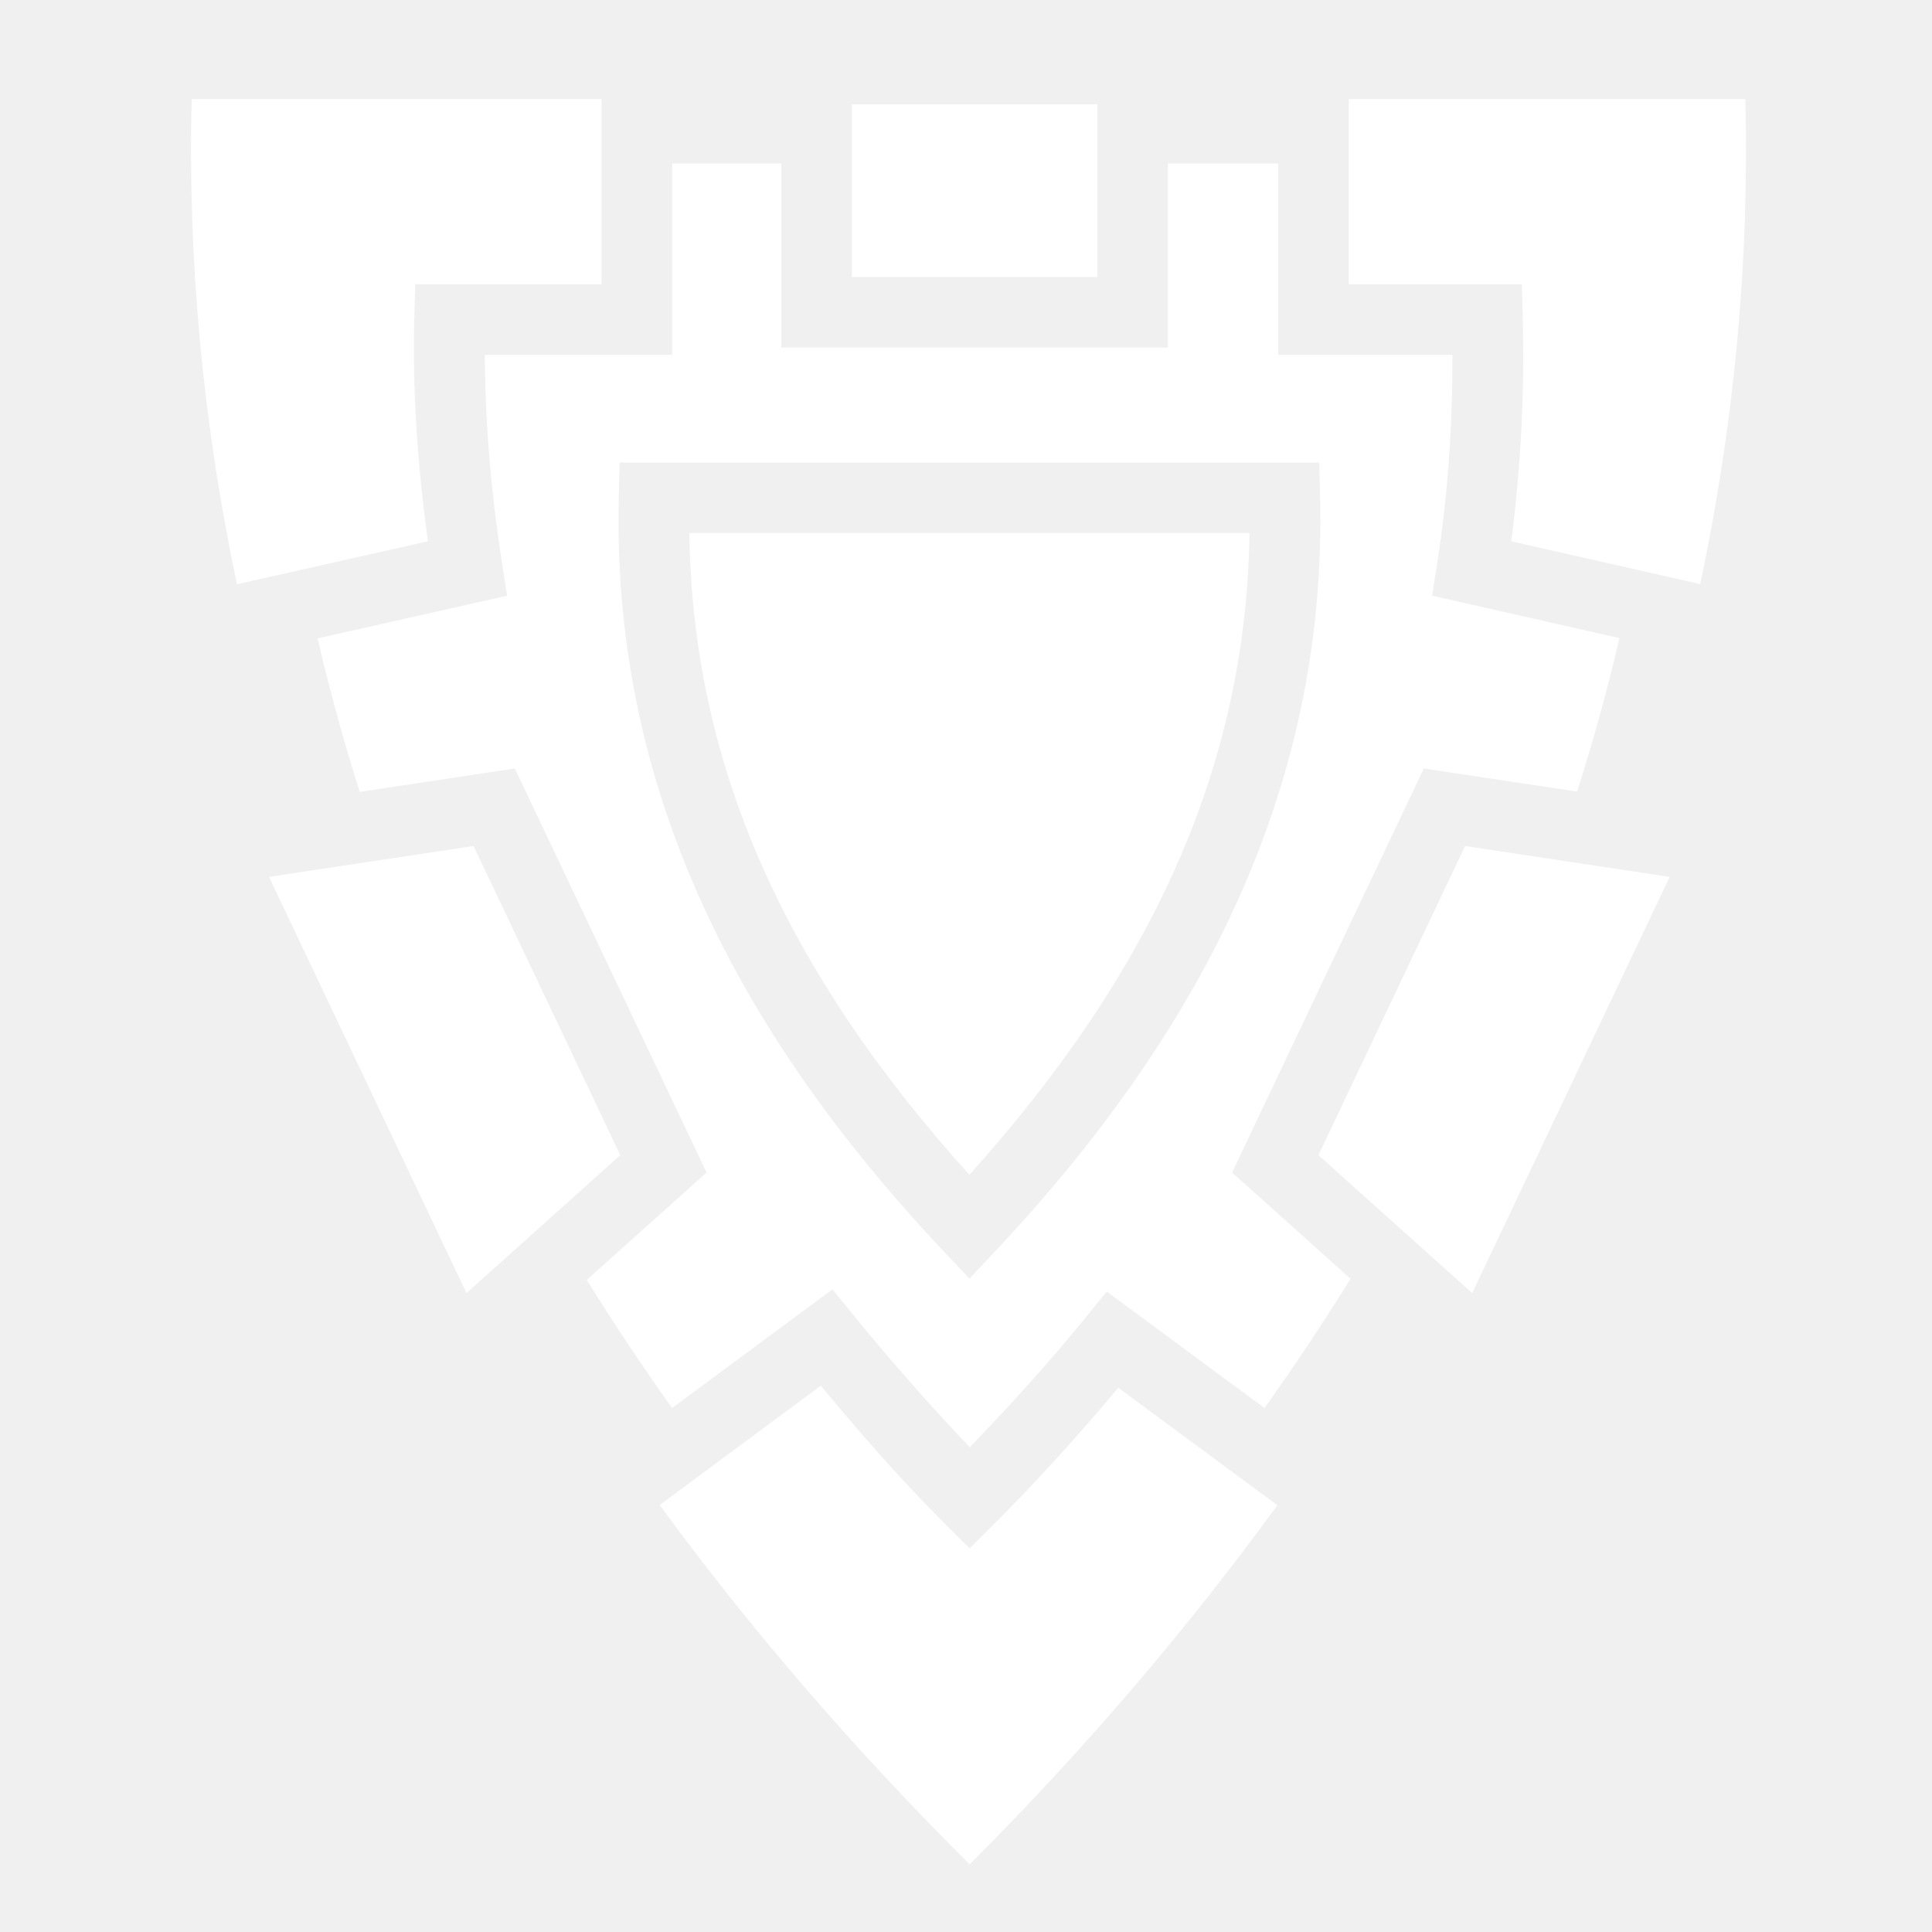
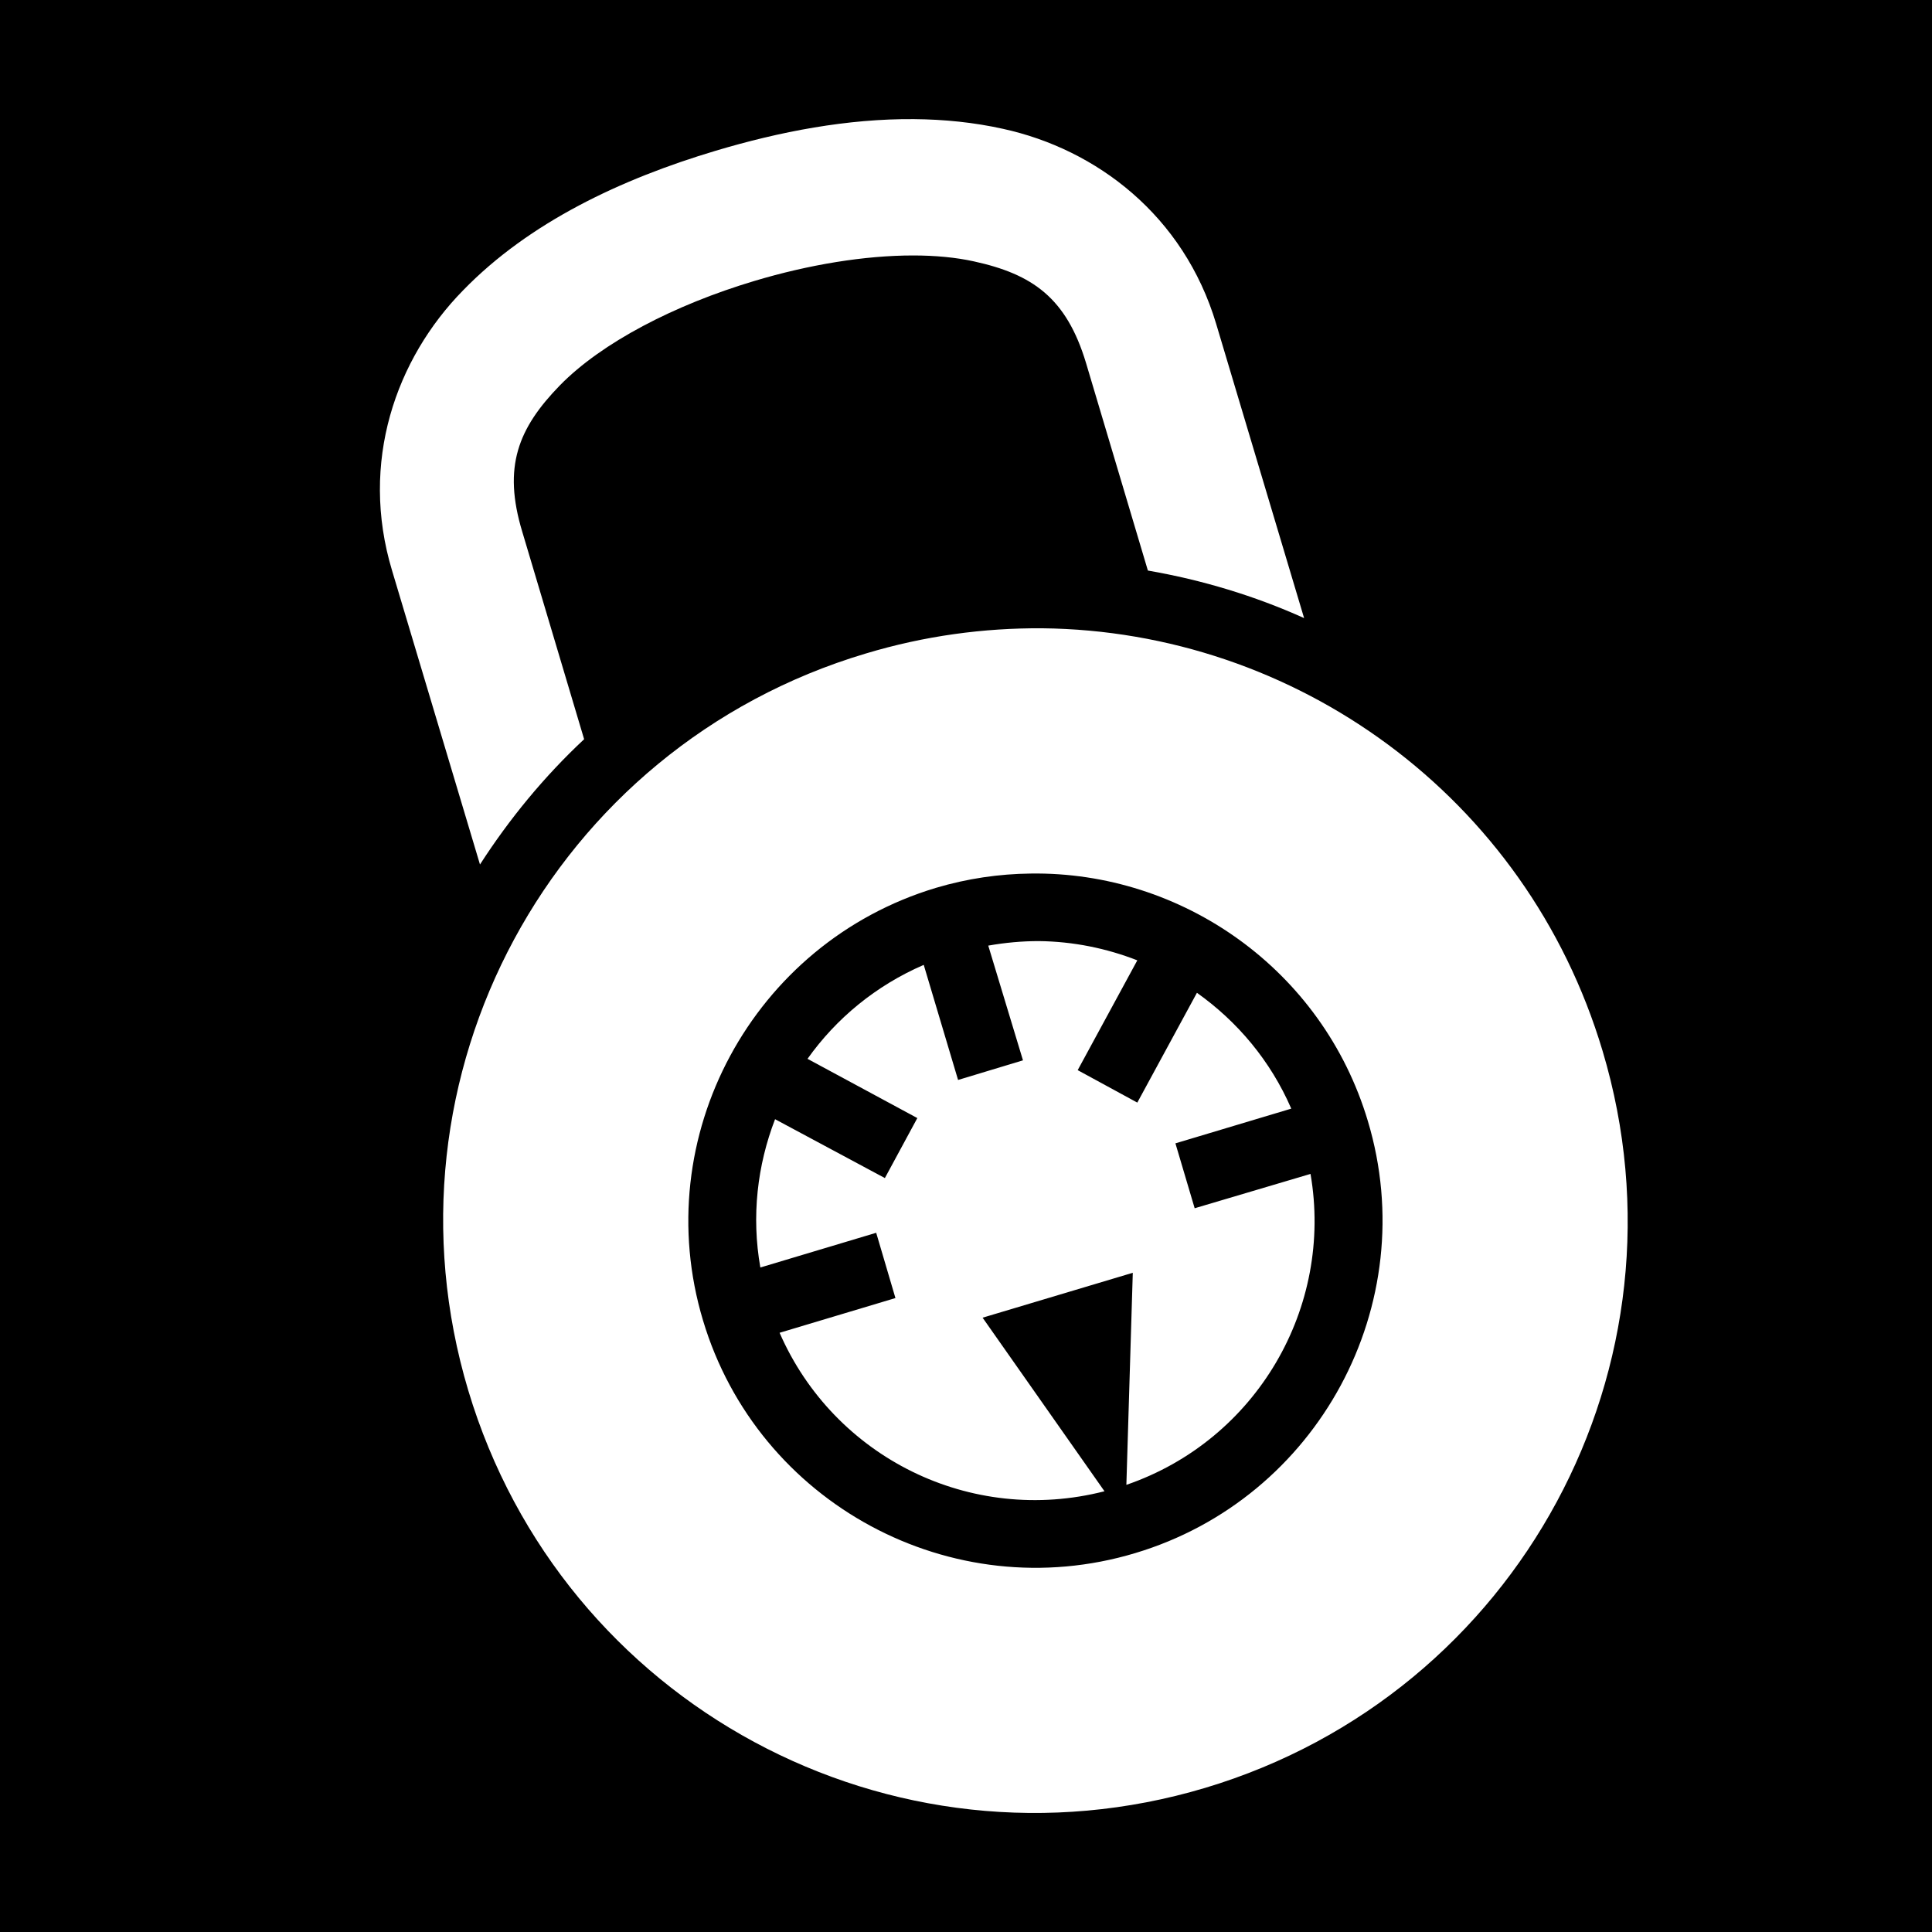
<svg xmlns="http://www.w3.org/2000/svg" viewBox="0 0 512 512">
-   <path fill="#fff" d="M50.807 26.285c-1.105 42.86 2.978 85.91 11.98 128.55l50.606-11.388c-2.658-19.543-4.11-39.265-3.6-59.002l.236-9.103h49.402V26.285H50.807zm306.607 0v49.057h45.904l.23 9.107a381.432 381.432 0 0 1-3.058 59l50.086 11.34c9.048-42.643 13.05-85.63 11.96-128.505H357.415zm-131.65 1.354v45.786h65.056V27.64h-65.056zM178.12 43.335V94.03h-49.64c.084 18.322 1.696 36.784 4.56 55.216l1.34 8.633-50.216 11.298a525.316 525.316 0 0 0 11.172 40.677l41.1-6.197 50.804 107.07-31.744 28.473a646.482 646.482 0 0 0 22.615 33.952l42.496-31.466 5.634 6.912c9.656 11.84 19.914 23.57 30.766 34.93 10.873-11.26 21.116-22.59 30.664-34.335l5.625-6.922 41.82 30.886a649.54 649.54 0 0 0 22.788-34.277l-31.383-28.15 50.803-107.072 40.627 6.127a525.806 525.806 0 0 0 11.22-40.68l-49.636-11.24 1.347-8.627c2.855-18.264 4.06-36.774 4.023-55.207h-46.183V43.337h-29.22v48.78h-102.43v-48.78h-28.958zm-13.915 79.252h185.41l.22 9.12c1.746 73.04-27.91 137.976-86.116 199.905l-6.798 7.23-6.81-7.216c-58.558-62.066-87.895-126.956-86.128-199.92l.22-9.12zm18.48 18.69c.818 61.19 25.098 115.615 74.213 170.062 48.85-54.348 73.37-108.852 74.23-170.063H182.685zm-57.18 82.93-54.216 8.173 52.335 110.306 40.752-36.553-38.873-81.926zm262.76 0-38.874 81.925 40.753 36.553L442.48 232.38l-54.216-8.173zM217.52 367.227l-42.704 31.62c23.914 32.71 51.31 64.504 82.15 95.236 30.733-30.743 57.7-62.44 81.548-95.19l-42.15-31.128c-10.264 12.222-20.992 24.175-32.792 35.978l-6.597 6.598-6.608-6.586c-11.93-11.89-22.64-24.246-32.846-36.53z" />
+   <path d="M0 0h512v512H0z" />
+   <path fill="#fff" d="M242.2 31.57c-17.6-.14-35.5 3.28-52.6 8.4-24.9 7.45-49.3 18.87-66.9 37-17.8 18.15-27.46 45.53-18.8 74.23l23.3 77.9c7.8-12.1 17-23.3 27.6-33.2l-16.4-55c-5.2-17.2-1.1-27.4 10-38.8 11.1-11.33 30.4-21.33 51.5-27.64 14.5-4.34 29.2-6.76 42.1-6.76 5.8 0 11.3.51 16.1 1.57 15.5 3.39 24.5 9.65 29.7 26.9l16.4 55.03c14.4 2.5 28.3 6.7 41.4 12.6l-23.3-77.96c-8.6-28.74-31.7-46.28-56.5-51.7-7.7-1.71-15.6-2.5-23.6-2.57zm34 134.93c-15.5-.1-31.2 2-46.8 6.7C146.3 198 99.18 285.3 124.1 368.5c24.9 83.1 112.1 130.2 195.3 105.3 83.1-24.9 130.2-112.1 105.3-195.3-20.2-67.6-81.6-111.3-148.5-112zm-3.1 65c40.1-.6 77.4 25.4 89.4 65.6 14.6 48.6-13.2 100-61.7 114.5-48.6 14.6-100-13.2-114.5-61.7-14.6-48.6 13.2-100 61.7-114.6 8.4-2.5 16.8-3.7 25.1-3.8zm2.2 17.9c-4.4 0-8.9.4-13.4 1.2l9.2 30.4-17.2 5.2-9.1-30.5c-12.7 5.5-23.2 14.2-30.8 24.9l29.1 15.7-8.6 15.9-29.1-15.6c-4.7 12.2-6.3 25.7-3.9 39.3l30.7-9.2 5.1 17.3-30.7 9.2c14.4 33 50.6 51.1 86.1 42l-32.3-46 39.8-11.9-1.7 56.2c34.6-11.9 54.9-47.1 48.8-82.4l-30.7 9.1-5.1-17.2 30.7-9.2c-5.5-12.7-14.3-23.1-25-30.7l-15.8 29.1-15.8-8.6 15.8-29.1c-8.2-3.2-17-5-26.1-5.1z" />
</svg>
